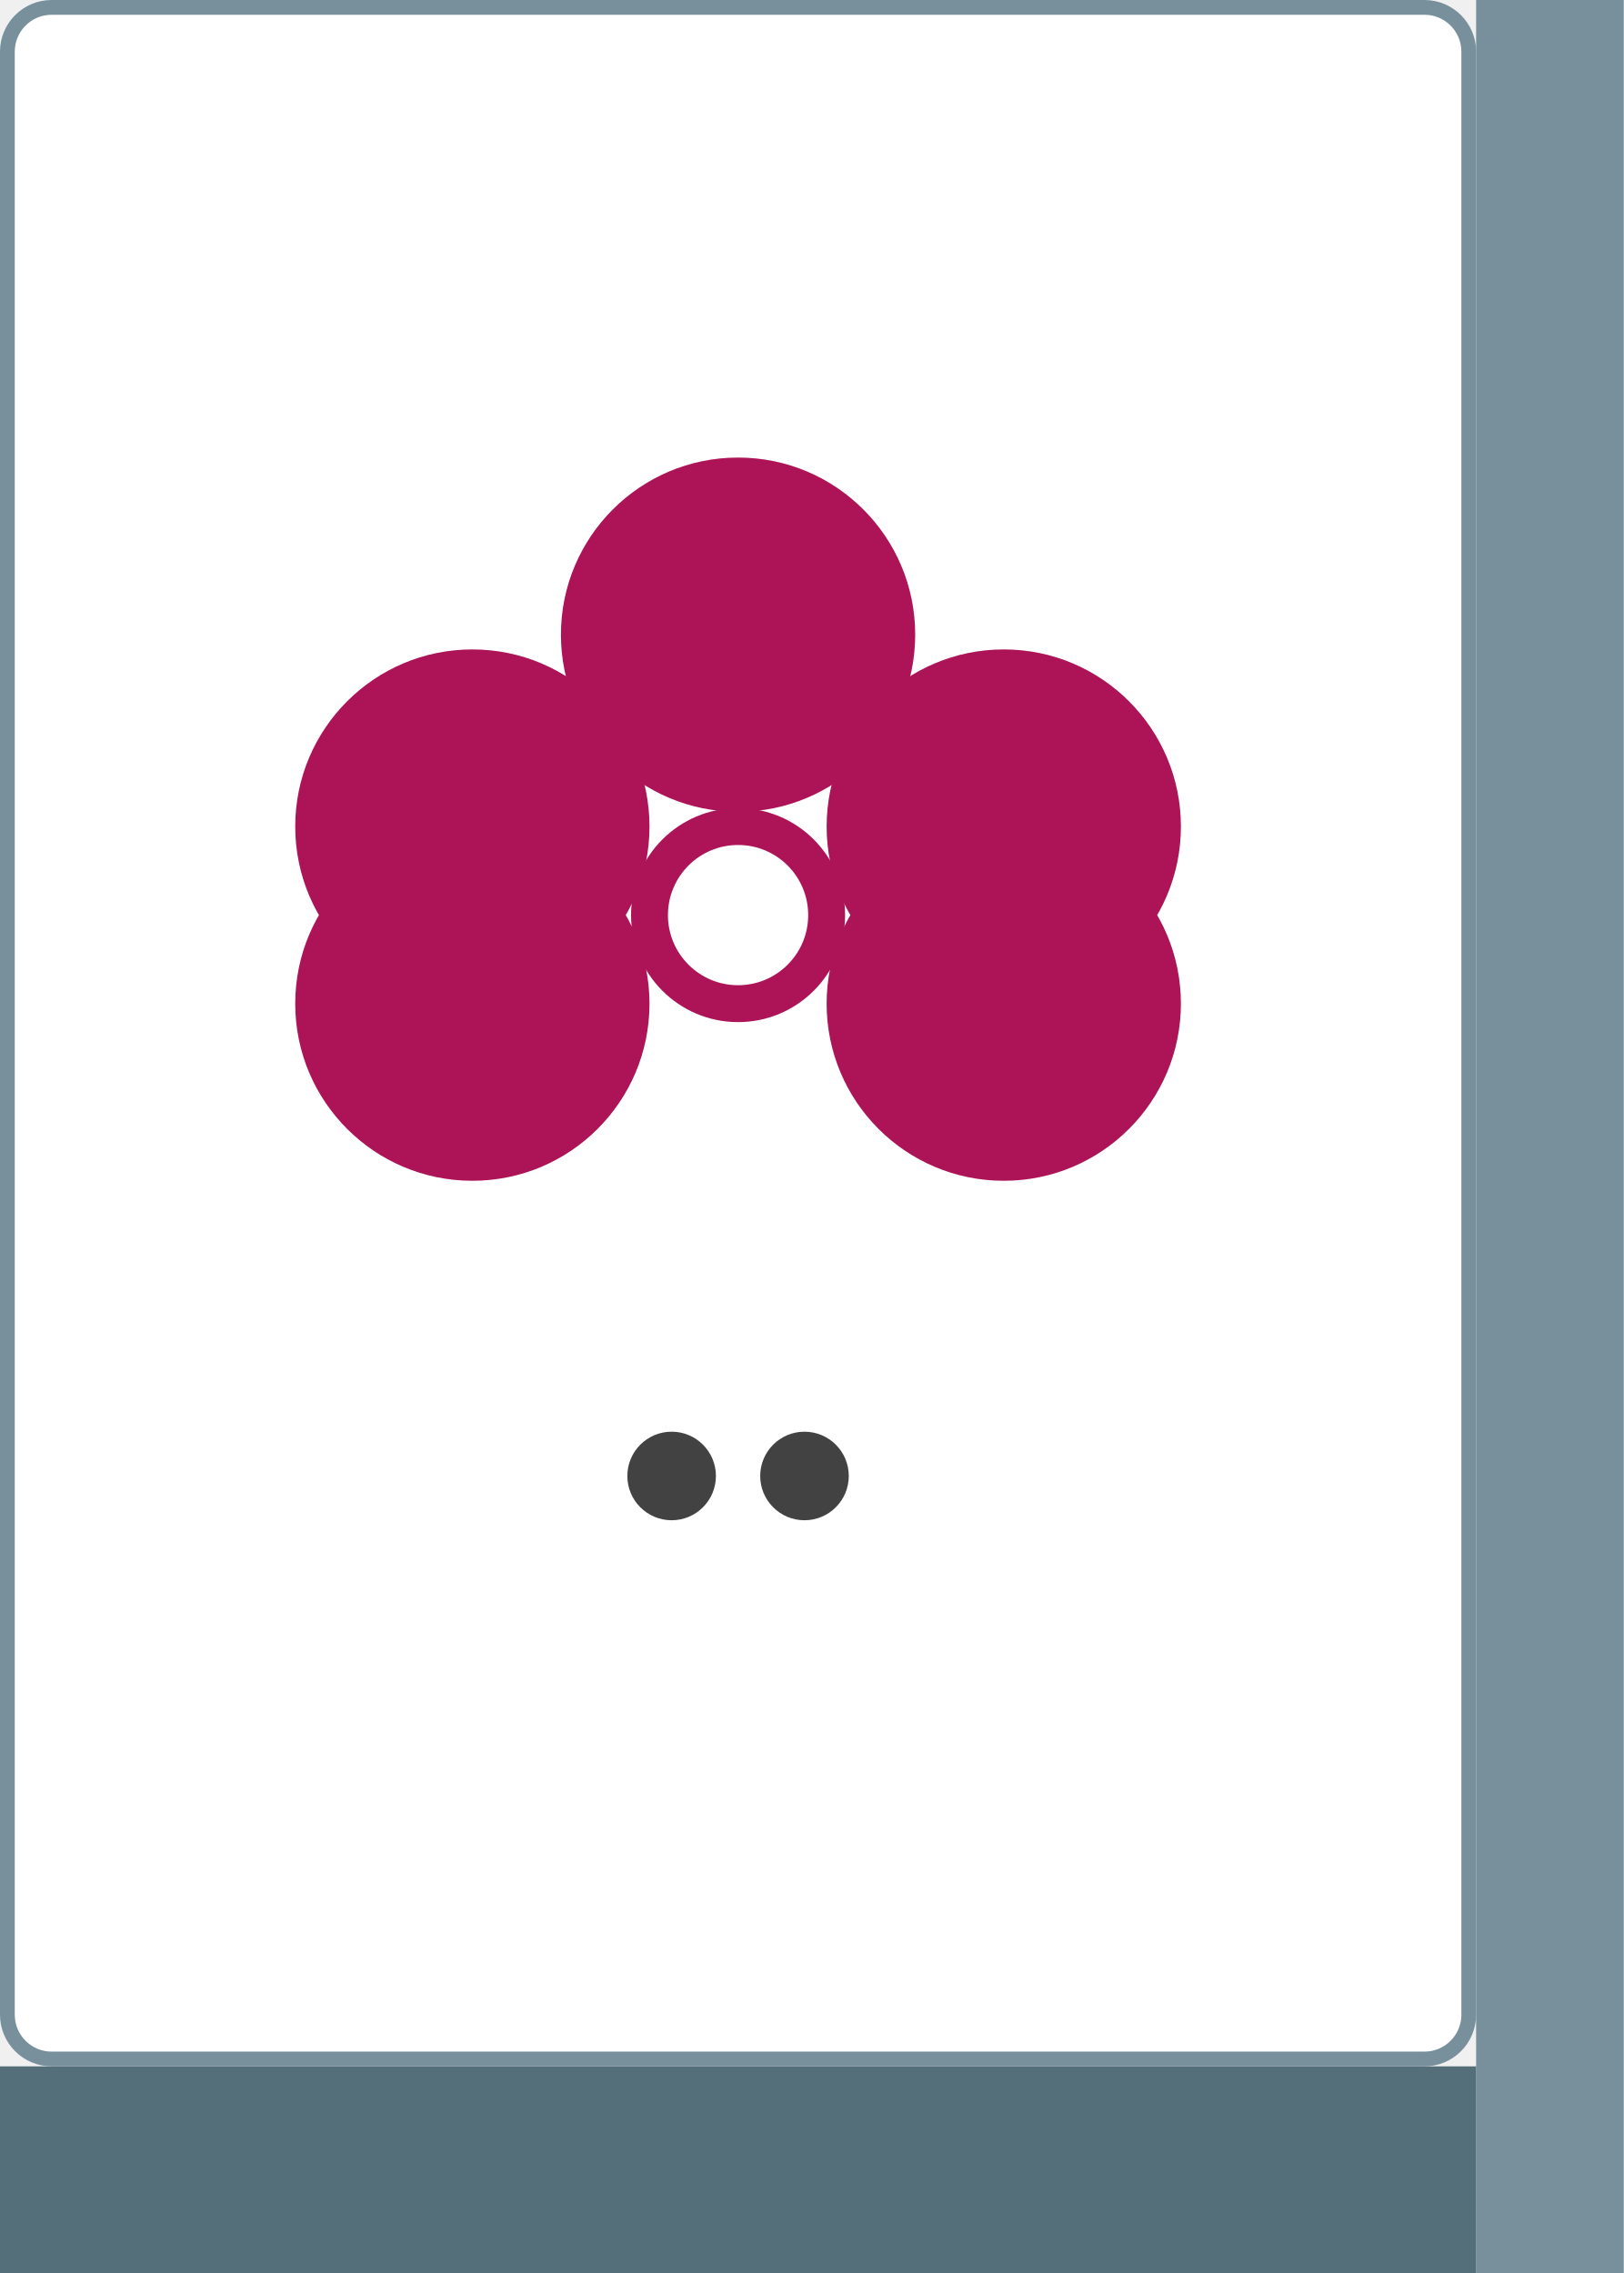
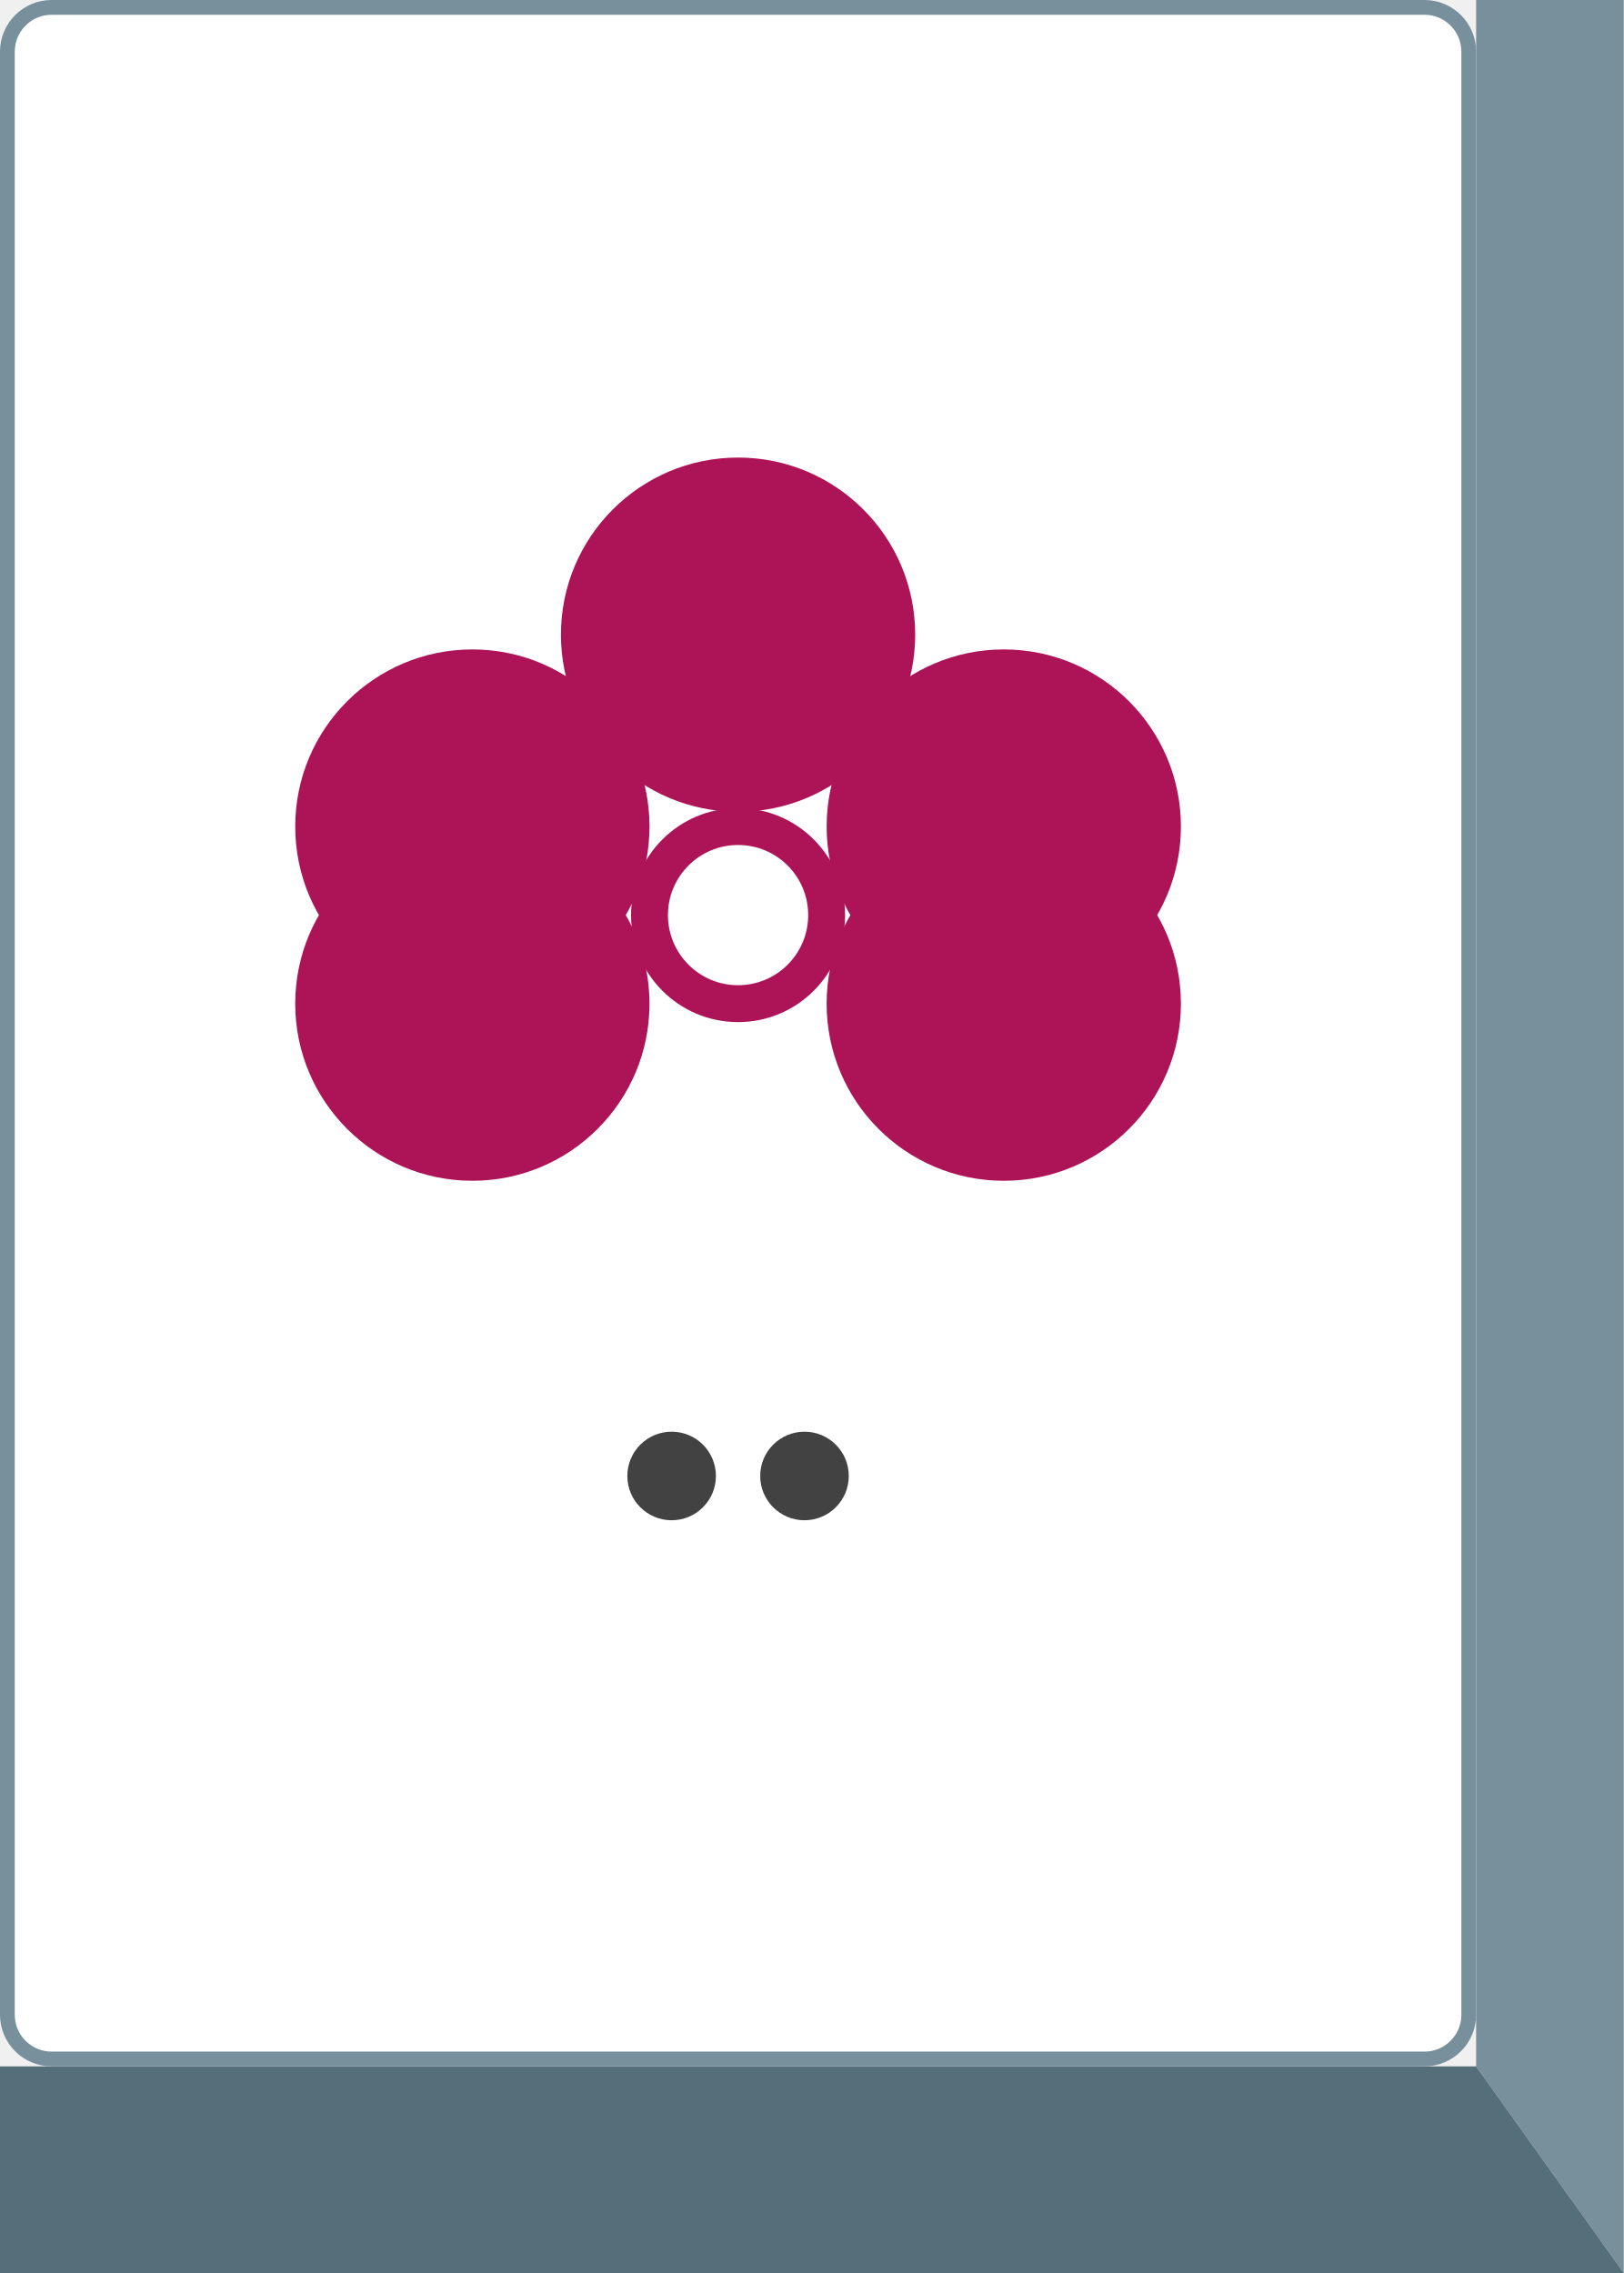
<svg xmlns="http://www.w3.org/2000/svg" width="110" height="154" viewBox="0 0 110 154">
-   <rect x="100" y="0" width="10" height="154" fill="#78909c" />
-   <rect x="0" y="140" width="100" height="14" fill="#546e7a" />
+   <path d="M100 0 L110 0 L110 154 L100 140 Z" fill="#78909c" />
+   <path d="M0 140 L100 140 L110 154 L0 154 Z" fill="#546e7a" />
  <rect x="0.5" y="0.5" width="99" height="139" rx="3" fill="#ffffff" stroke="#78909c" stroke-width="1" />
  <g transform="translate(0,20)">
    <circle cx="50" cy="23" r="12" fill="#ad1457" />
    <circle cx="68" cy="36" r="12" fill="#ad1457" />
    <circle cx="32" cy="36" r="12" fill="#ad1457" />
    <circle cx="32" cy="48" r="12" fill="#ad1457" />
    <circle cx="68" cy="48" r="12" fill="#ad1457" />
    <circle cx="50" cy="42" r="6" fill="#ffffff" />
    <circle cx="50" cy="42" r="6" fill="none" stroke="#ad1457" stroke-width="2.5" />
    <circle cx="45.5" cy="80" r="3" fill="#424242" />
    <circle cx="54.5" cy="80" r="3" fill="#424242" />
  </g>
</svg>
